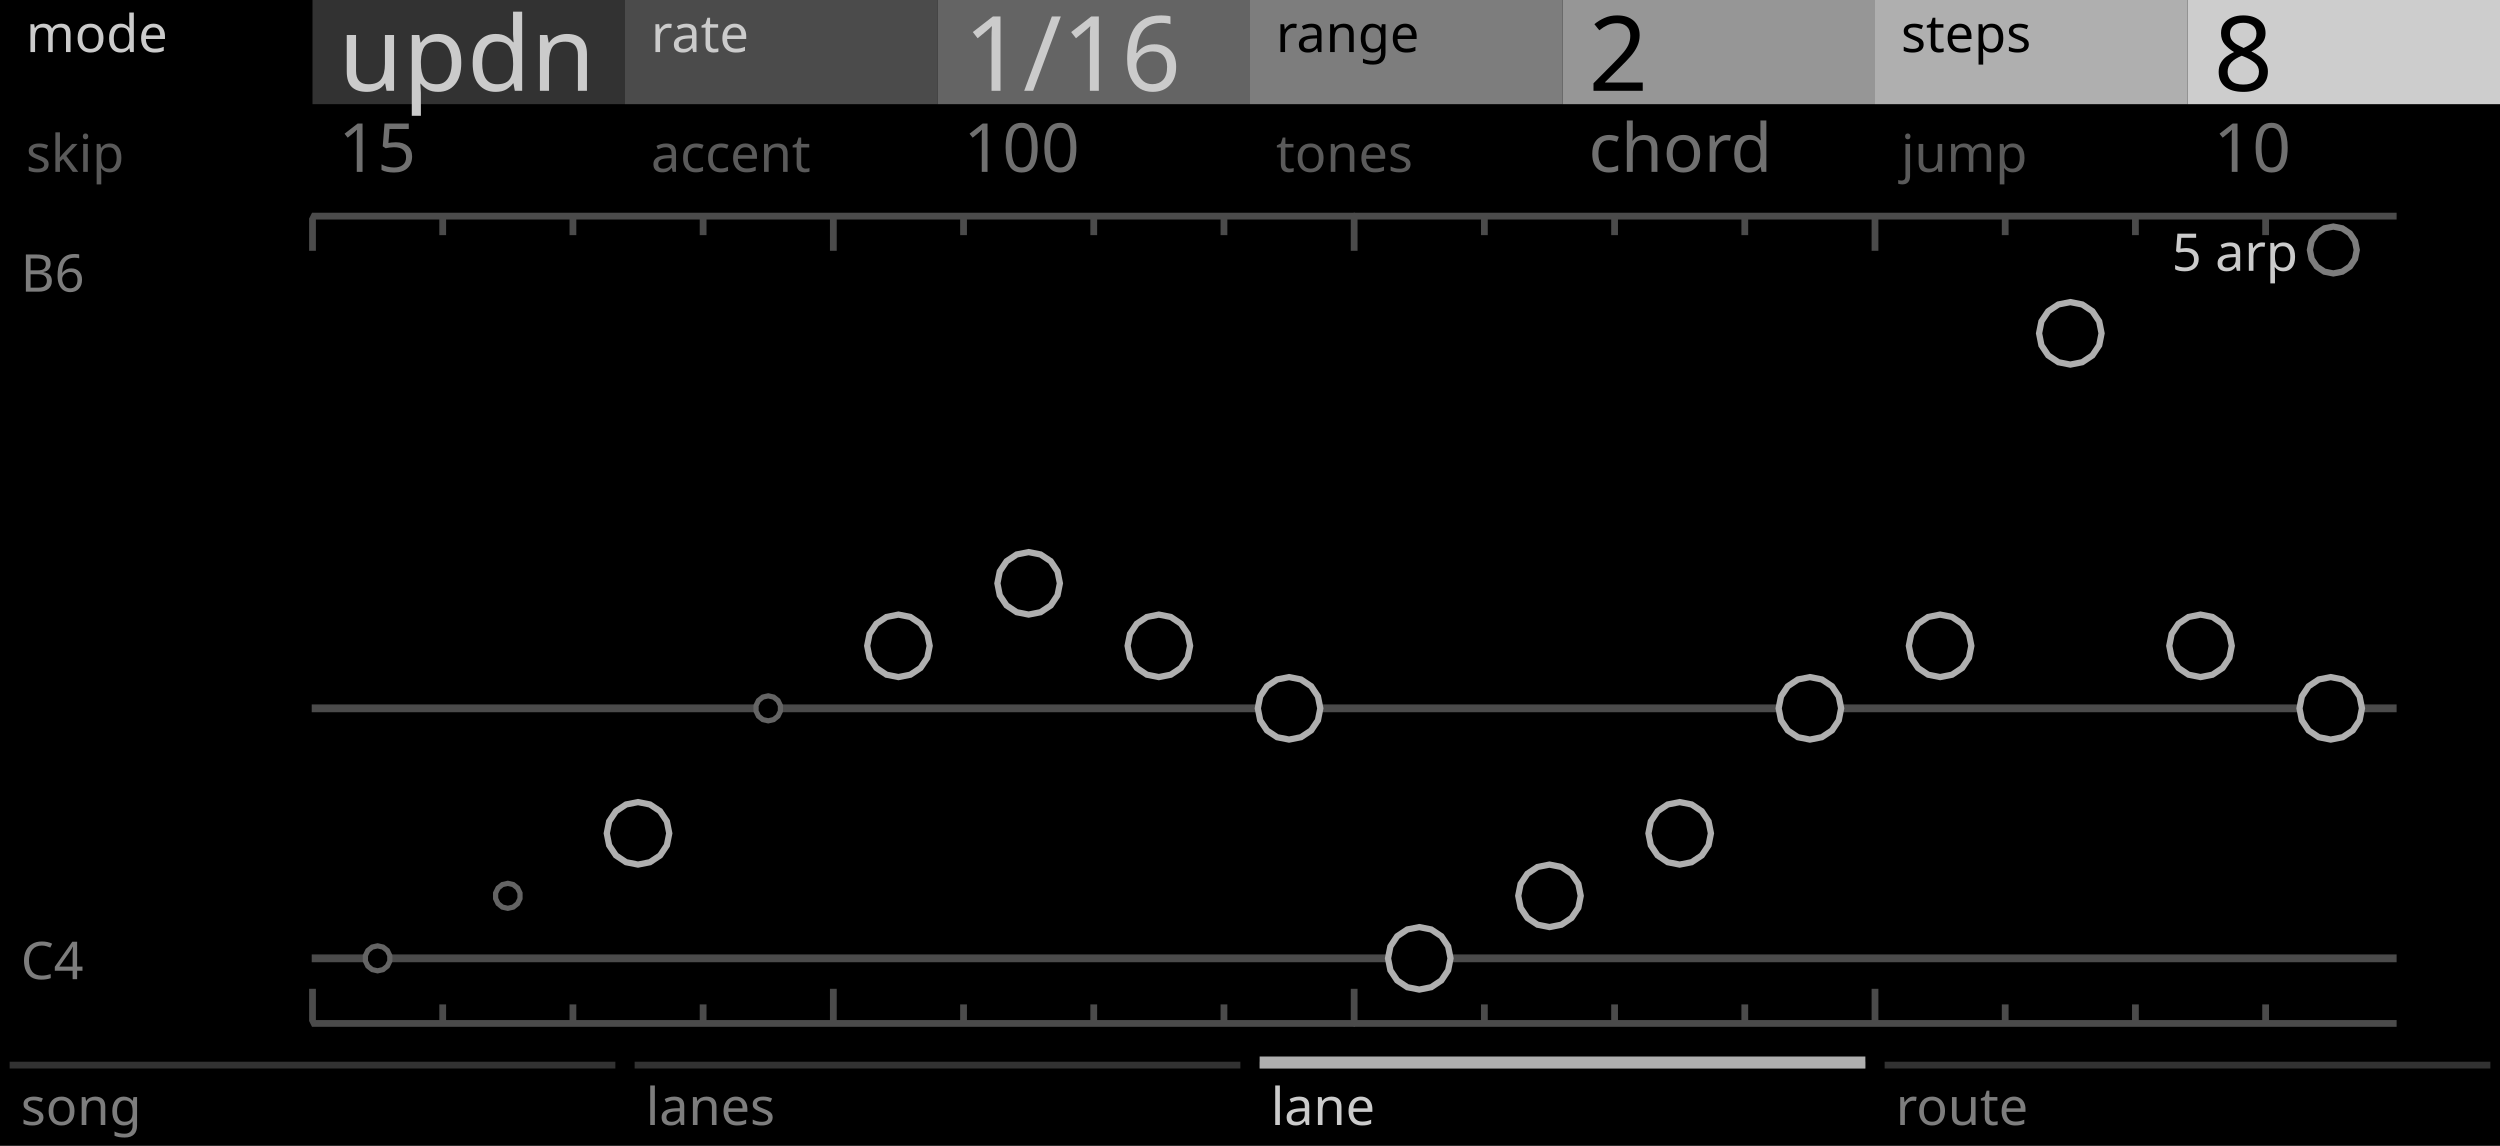
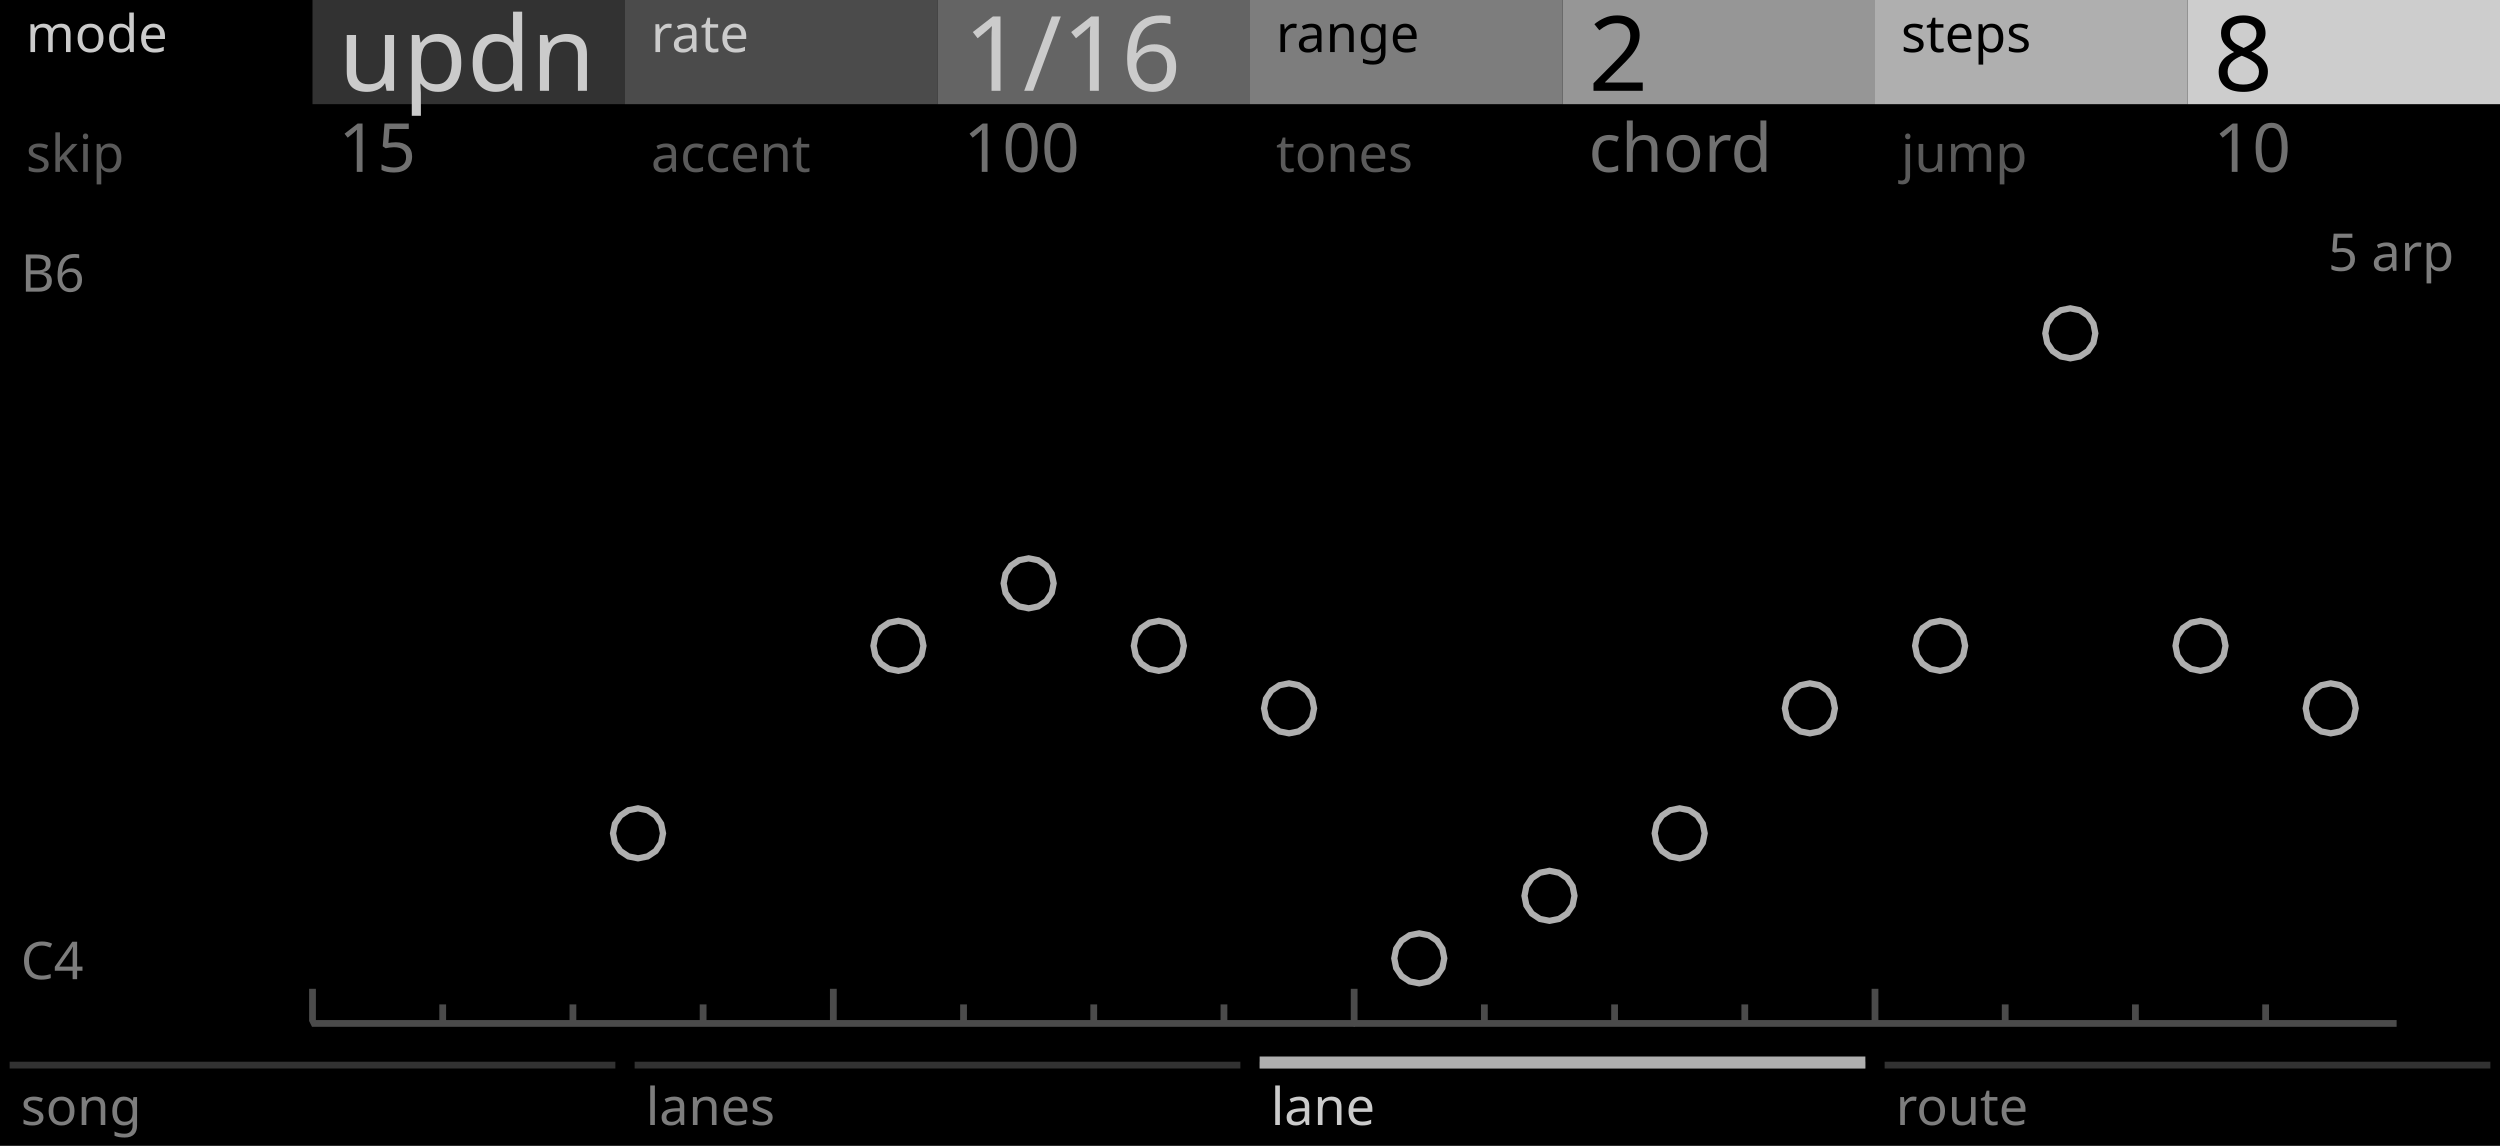
<svg xmlns="http://www.w3.org/2000/svg" width="480" height="220" viewBox="0 0 480 220">
  <g id="preview_canvas">
    <rect x="0" y="0" width="480" height="220" fill="#000000" stroke="none" />
  </g>
  <g id="preview_header">
    <rect x="0" y="0" width="60" height="20" fill="#000000" stroke="none" />
    <rect x="60" y="0" width="60" height="20" fill="#323232" stroke="none" />
    <rect x="120" y="0" width="60" height="20" fill="#4B4B4B" stroke="none" />
    <rect x="180" y="0" width="60" height="20" fill="#646464" stroke="none" />
    <rect x="240" y="0" width="60" height="20" fill="#7D7D7D" stroke="none" />
    <rect x="300" y="0" width="60" height="20" fill="#969696" stroke="none" />
    <rect x="360" y="0" width="60" height="20" fill="#AFAFAF" stroke="none" />
    <rect x="420" y="0" width="60" height="20" fill="#CDCDCD" stroke="none" />
    <text transform="matrix(1 0 0 1 5 10)" fill="#CBCBCB" stroke="none" font-family="UniversNextPro-Light" font-size="10px">mode</text>
    <text transform="matrix(1 0 0 1 65 17.44)" fill="#CBCBCB" stroke="none" font-family="UniversNextPro-Light" font-size="20px">updn</text>
    <text transform="matrix(1 0 0 1 5 33)" fill="#5A5A5A" stroke="none" font-family="UniversNextPro-Light" font-size="10px">skip</text>
    <text transform="matrix(1 0 0 1 65 33)" fill="#707070" stroke="none" font-family="UniversNextPro-Light" font-size="13px">15</text>
    <text transform="matrix(1 0 0 1 125 10)" fill="#CBCBCB" stroke="none" font-family="UniversNextPro-Light" font-size="10px">rate</text>
    <text transform="matrix(1 0 0 1 185 17.44)" fill="#CBCBCB" stroke="none" font-family="UniversNextPro-Light" font-size="20px">1/16</text>
    <text transform="matrix(1 0 0 1 125 33)" fill="#5A5A5A" stroke="none" font-family="UniversNextPro-Light" font-size="10px">accent</text>
    <text transform="matrix(1 0 0 1 185 33)" fill="#707070" stroke="none" font-family="UniversNextPro-Light" font-size="13px">100</text>
    <text transform="matrix(1 0 0 1 245 10)" fill="#000000" stroke="none" font-family="UniversNextPro-Light" font-size="10px">range</text>
    <text transform="matrix(1 0 0 1 305 17.44)" fill="#000000" stroke="none" font-family="UniversNextPro-Light" font-size="20px">2</text>
    <text transform="matrix(1 0 0 1 245 33)" fill="#5A5A5A" stroke="none" font-family="UniversNextPro-Light" font-size="10px">tones</text>
    <text transform="matrix(1 0 0 1 305 33)" fill="#707070" stroke="none" font-family="UniversNextPro-Light" font-size="13px">chord</text>
    <text transform="matrix(1 0 0 1 365 10)" fill="#000000" stroke="none" font-family="UniversNextPro-Light" font-size="10px">steps</text>
    <text transform="matrix(1 0 0 1 425 17.44)" fill="#000000" stroke="none" font-family="UniversNextPro-Light" font-size="20px">8</text>
    <text transform="matrix(1 0 0 1 365 33)" fill="#5A5A5A" stroke="none" font-family="UniversNextPro-Light" font-size="10px">jump</text>
    <text transform="matrix(1 0 0 1 425 33)" fill="#707070" stroke="none" font-family="UniversNextPro-Light" font-size="13px">10</text>
  </g>
  <path id="cond_palette_0" d="M 700 300 L 704 300 L 704 304 Z" fill="#000000" stroke="#000000" stroke-width="0.2" />
  <path id="cond_palette_1" d="M 708 300 L 712 300 L 712 304 Z" fill="#323232" stroke="#323232" stroke-width="0.3" />
  <path id="cond_palette_2" d="M 716 300 L 720 300 L 720 304 Z" fill="#4B4B4B" stroke="#4B4B4B" stroke-width="0.3" />
  <path id="cond_palette_3" d="M 724 300 L 728 300 L 728 304 Z" fill="#646464" stroke="#646464" stroke-width="0.3" />
  <path id="cond_palette_4" d="M 732 300 L 736 300 L 736 304 Z" fill="#7D7D7D" stroke="#7D7D7D" stroke-width="0.3" />
  <path id="cond_palette_5" d="M 740 300 L 744 300 L 744 304 Z" fill="#969696" stroke="#969696" stroke-width="0.3" />
  <path id="cond_palette_6" d="M 748 300 L 752 300 L 752 304 Z" fill="#AFAFAF" stroke="#AFAFAF" stroke-width="0.3" />
  <path id="cond_palette_7" d="M 756 300 L 760 300 L 760 304 Z" fill="#CDCDCD" stroke="#CDCDCD" stroke-width="0.3" />
  <path id="cond_palette_8" d="M 764 300 L 768 300 L 768 304 Z" fill="#000000" stroke="#4B4B4B" stroke-width="1" />
  <path id="cond_palette_9" d="M 772 300 L 776 300 L 776 304 Z" fill="#000000" stroke="#646464" stroke-width="1" />
  <path id="cond_palette_10" d="M 780 300 L 784 300 L 784 304 Z" fill="#000000" stroke="#7D7D7D" stroke-width="1.2" />
  <path id="cond_palette_11" d="M 788 300 L 792 300 L 792 304 Z" fill="#000000" stroke="#969696" stroke-width="1.2" />
  <path id="cond_palette_12" d="M 796 300 L 800 300 L 800 304 Z" fill="#000000" stroke="#AFAFAF" stroke-width="1.2" />
  <path id="cond_palette_13" d="M 804 300 L 808 300 L 808 304 Z" fill="#000000" stroke="#969696" stroke-width="1.5" />
  <path id="cond_palette_14" d="M 812 300 L 816 300 L 816 304 Z" fill="#000000" stroke="#CDCDCD" stroke-width="2" />
  <path id="cond_palette_15" d="M 820 300 L 824 300 L 824 304 Z" fill="#000000" stroke="#CDCDCD" stroke-width="1.2" />
  <path d="M 2 204 L 118 204 L 118 205 L 2 205 Z" fill="#323232" stroke="#323232" stroke-width="0.3" />
  <path d="M 122 204 L 238 204 L 238 205 L 122 205 Z" fill="#323232" stroke="#323232" stroke-width="0.3" />
  <path d="M 242 204 L 358 204 L 358 205 L 242 205 Z" fill="#323232" stroke="#323232" stroke-width="0.3" />
  <path d="M 362 204 L 478 204 L 478 205 L 362 205 Z" fill="#323232" stroke="#323232" stroke-width="0.3" />
-   <path id="cond_node_32" transform="matrix(1 0 0 1 460 184)" d="M -400 -0.6 L 0 -0.6 L 0 0.6 L -400 0.6 Z" fill="#4B4B4B" stroke="#4B4B4B" stroke-width="0.3" />
-   <path id="cond_node_33" transform="matrix(1 0 0 1 460 136)" d="M -400 -0.6 L 0 -0.6 L 0 0.6 L -400 0.6 Z" fill="#4B4B4B" stroke="#4B4B4B" stroke-width="0.3" />
-   <path id="cond_node_60" transform="matrix(1 0 0 1 60 42)" d="M -0.5 0 L -0.5 6 L 0.5 6 L 0.5 0 L 24.5 0 L 24.5 3 L 25.5 3 L 25.5 0 L 49.5 0 L 49.5 3 L 50.5 3 L 50.5 0 L 74.5 0 L 74.5 3 L 75.5 3 L 75.5 0 L 99.5 0 L 99.5 6 L 100.5 6 L 100.5 0 L 124.5 0 L 124.5 3 L 125.5 3 L 125.5 0 L 149.5 0 L 149.5 3 L 150.5 3 L 150.5 0 L 174.5 0 L 174.5 3 L 175.5 3 L 175.5 0 L 200 0 L 200 -1 L 0 -1 Z" fill="#4B4B4B" stroke="#4B4B4B" stroke-width="0.3" />
-   <path id="cond_node_61" transform="matrix(1 0 0 1 260 42)" d="M -0.5 0 L -0.5 6 L 0.5 6 L 0.5 0 L 24.5 0 L 24.5 3 L 25.5 3 L 25.5 0 L 49.5 0 L 49.5 3 L 50.5 3 L 50.5 0 L 74.5 0 L 74.5 3 L 75.5 3 L 75.5 0 L 99.5 0 L 99.5 6 L 100.5 6 L 100.5 0 L 124.5 0 L 124.5 3 L 125.5 3 L 125.5 0 L 149.5 0 L 149.5 3 L 150.5 3 L 150.5 0 L 174.5 0 L 174.5 3 L 175.5 3 L 175.5 0 L 200 0 L 200 -1 L 0 -1 Z" fill="#4B4B4B" stroke="#4B4B4B" stroke-width="0.3" />
  <path id="cond_node_62" transform="matrix(1 0 0 1 60 196)" d="M -0.5 0 L -0.5 -6 L 0.5 -6 L 0.5 0 L 24.5 0 L 24.5 -3 L 25.5 -3 L 25.5 0 L 49.5 0 L 49.5 -3 L 50.5 -3 L 50.5 0 L 74.5 0 L 74.5 -3 L 75.5 -3 L 75.5 0 L 99.5 0 L 99.5 -6 L 100.5 -6 L 100.5 0 L 124.5 0 L 124.5 -3 L 125.5 -3 L 125.5 0 L 149.5 0 L 149.5 -3 L 150.5 -3 L 150.5 0 L 174.5 0 L 174.5 -3 L 175.5 -3 L 175.5 0 L 200 0 L 200 1 L 0 1 Z" fill="#4B4B4B" stroke="#4B4B4B" stroke-width="0.3" />
  <path id="cond_node_63" transform="matrix(1 0 0 1 260 196)" d="M -0.5 0 L -0.5 -6 L 0.5 -6 L 0.5 0 L 24.5 0 L 24.5 -3 L 25.5 -3 L 25.5 0 L 49.5 0 L 49.5 -3 L 50.5 -3 L 50.5 0 L 74.5 0 L 74.5 -3 L 75.5 -3 L 75.5 0 L 99.5 0 L 99.5 -6 L 100.5 -6 L 100.5 0 L 124.5 0 L 124.5 -3 L 125.5 -3 L 125.5 0 L 149.5 0 L 149.5 -3 L 150.5 -3 L 150.5 0 L 174.5 0 L 174.5 -3 L 175.5 -3 L 175.5 0 L 200 0 L 200 1 L 0 1 Z" fill="#4B4B4B" stroke="#4B4B4B" stroke-width="0.3" />
-   <path id="cond_node_82" transform="matrix(1 0 0 1 72.5 184)" d="M 0 -2.4 L 1.041 -2.162 L 1.876 -1.496 L 2.34 -0.534 L 2.34 0.534 L 1.876 1.496 L 1.041 2.162 L 0 2.4 L -1.041 2.162 L -1.876 1.496 L -2.34 0.534 L -2.34 -0.534 L -1.876 -1.496 L -1.041 -2.162 Z" fill="#000000" stroke="#646464" stroke-width="1" />
-   <path id="cond_node_83" transform="matrix(1 0 0 1 97.5 172)" d="M 0 -2.4 L 1.041 -2.162 L 1.876 -1.496 L 2.34 -0.534 L 2.34 0.534 L 1.876 1.496 L 1.041 2.162 L 0 2.4 L -1.041 2.162 L -1.876 1.496 L -2.34 0.534 L -2.34 -0.534 L -1.876 -1.496 L -1.041 -2.162 Z" fill="#000000" stroke="#646464" stroke-width="1" />
-   <path id="cond_node_84" transform="matrix(1 0 0 1 122.5 160)" d="M 0 -6 L 2.296 -5.543 L 4.243 -4.243 L 5.543 -2.296 L 6 0 L 5.543 2.296 L 4.243 4.243 L 2.296 5.543 L 0 6 L -2.296 5.543 L -4.243 4.243 L -5.543 2.296 L -6 0 L -5.543 -2.296 L -4.243 -4.243 L -2.296 -5.543 Z" fill="#000000" stroke="#AFAFAF" stroke-width="1.2" />
-   <path id="cond_node_85" transform="matrix(1 0 0 1 147.5 136)" d="M 0 -2.4 L 1.041 -2.162 L 1.876 -1.496 L 2.34 -0.534 L 2.34 0.534 L 1.876 1.496 L 1.041 2.162 L 0 2.4 L -1.041 2.162 L -1.876 1.496 L -2.34 0.534 L -2.34 -0.534 L -1.876 -1.496 L -1.041 -2.162 Z" fill="#000000" stroke="#646464" stroke-width="1" />
-   <path id="cond_node_86" transform="matrix(1 0 0 1 172.5 124)" d="M 0 -6 L 2.296 -5.543 L 4.243 -4.243 L 5.543 -2.296 L 6 0 L 5.543 2.296 L 4.243 4.243 L 2.296 5.543 L 0 6 L -2.296 5.543 L -4.243 4.243 L -5.543 2.296 L -6 0 L -5.543 -2.296 L -4.243 -4.243 L -2.296 -5.543 Z" fill="#000000" stroke="#AFAFAF" stroke-width="1.2" />
-   <path id="cond_node_87" transform="matrix(1 0 0 1 197.5 112)" d="M 0 -6 L 2.296 -5.543 L 4.243 -4.243 L 5.543 -2.296 L 6 0 L 5.543 2.296 L 4.243 4.243 L 2.296 5.543 L 0 6 L -2.296 5.543 L -4.243 4.243 L -5.543 2.296 L -6 0 L -5.543 -2.296 L -4.243 -4.243 L -2.296 -5.543 Z" fill="#000000" stroke="#AFAFAF" stroke-width="1.2" />
-   <path id="cond_node_88" transform="matrix(1 0 0 1 222.5 124)" d="M 0 -6 L 2.296 -5.543 L 4.243 -4.243 L 5.543 -2.296 L 6 0 L 5.543 2.296 L 4.243 4.243 L 2.296 5.543 L 0 6 L -2.296 5.543 L -4.243 4.243 L -5.543 2.296 L -6 0 L -5.543 -2.296 L -4.243 -4.243 L -2.296 -5.543 Z" fill="#000000" stroke="#AFAFAF" stroke-width="1.2" />
-   <path id="cond_node_89" transform="matrix(1 0 0 1 247.5 136)" d="M 0 -6 L 2.296 -5.543 L 4.243 -4.243 L 5.543 -2.296 L 6 0 L 5.543 2.296 L 4.243 4.243 L 2.296 5.543 L 0 6 L -2.296 5.543 L -4.243 4.243 L -5.543 2.296 L -6 0 L -5.543 -2.296 L -4.243 -4.243 L -2.296 -5.543 Z" fill="#000000" stroke="#AFAFAF" stroke-width="1.2" />
-   <path id="cond_node_90" transform="matrix(1 0 0 1 272.5 184)" d="M 0 -6 L 2.296 -5.543 L 4.243 -4.243 L 5.543 -2.296 L 6 0 L 5.543 2.296 L 4.243 4.243 L 2.296 5.543 L 0 6 L -2.296 5.543 L -4.243 4.243 L -5.543 2.296 L -6 0 L -5.543 -2.296 L -4.243 -4.243 L -2.296 -5.543 Z" fill="#000000" stroke="#AFAFAF" stroke-width="1.2" />
-   <path id="cond_node_91" transform="matrix(1 0 0 1 297.5 172)" d="M 0 -6 L 2.296 -5.543 L 4.243 -4.243 L 5.543 -2.296 L 6 0 L 5.543 2.296 L 4.243 4.243 L 2.296 5.543 L 0 6 L -2.296 5.543 L -4.243 4.243 L -5.543 2.296 L -6 0 L -5.543 -2.296 L -4.243 -4.243 L -2.296 -5.543 Z" fill="#000000" stroke="#AFAFAF" stroke-width="1.2" />
-   <path id="cond_node_92" transform="matrix(1 0 0 1 322.5 160)" d="M 0 -6 L 2.296 -5.543 L 4.243 -4.243 L 5.543 -2.296 L 6 0 L 5.543 2.296 L 4.243 4.243 L 2.296 5.543 L 0 6 L -2.296 5.543 L -4.243 4.243 L -5.543 2.296 L -6 0 L -5.543 -2.296 L -4.243 -4.243 L -2.296 -5.543 Z" fill="#000000" stroke="#AFAFAF" stroke-width="1.2" />
-   <path id="cond_node_93" transform="matrix(1 0 0 1 347.5 136)" d="M 0 -6 L 2.296 -5.543 L 4.243 -4.243 L 5.543 -2.296 L 6 0 L 5.543 2.296 L 4.243 4.243 L 2.296 5.543 L 0 6 L -2.296 5.543 L -4.243 4.243 L -5.543 2.296 L -6 0 L -5.543 -2.296 L -4.243 -4.243 L -2.296 -5.543 Z" fill="#000000" stroke="#AFAFAF" stroke-width="1.2" />
-   <path id="cond_node_94" transform="matrix(1 0 0 1 372.5 124)" d="M 0 -6 L 2.296 -5.543 L 4.243 -4.243 L 5.543 -2.296 L 6 0 L 5.543 2.296 L 4.243 4.243 L 2.296 5.543 L 0 6 L -2.296 5.543 L -4.243 4.243 L -5.543 2.296 L -6 0 L -5.543 -2.296 L -4.243 -4.243 L -2.296 -5.543 Z" fill="#000000" stroke="#AFAFAF" stroke-width="1.2" />
-   <path id="cond_node_95" transform="matrix(1 0 0 1 397.5 64)" d="M 0 -6 L 2.296 -5.543 L 4.243 -4.243 L 5.543 -2.296 L 6 0 L 5.543 2.296 L 4.243 4.243 L 2.296 5.543 L 0 6 L -2.296 5.543 L -4.243 4.243 L -5.543 2.296 L -6 0 L -5.543 -2.296 L -4.243 -4.243 L -2.296 -5.543 Z" fill="#000000" stroke="#AFAFAF" stroke-width="1.2" />
-   <path id="cond_node_96" transform="matrix(1 0 0 1 422.5 124)" d="M 0 -6 L 2.296 -5.543 L 4.243 -4.243 L 5.543 -2.296 L 6 0 L 5.543 2.296 L 4.243 4.243 L 2.296 5.543 L 0 6 L -2.296 5.543 L -4.243 4.243 L -5.543 2.296 L -6 0 L -5.543 -2.296 L -4.243 -4.243 L -2.296 -5.543 Z" fill="#000000" stroke="#AFAFAF" stroke-width="1.2" />
-   <path id="cond_node_97" transform="matrix(1 0 0 1 447.5 136)" d="M 0 -6 L 2.296 -5.543 L 4.243 -4.243 L 5.543 -2.296 L 6 0 L 5.543 2.296 L 4.243 4.243 L 2.296 5.543 L 0 6 L -2.296 5.543 L -4.243 4.243 L -5.543 2.296 L -6 0 L -5.543 -2.296 L -4.243 -4.243 L -2.296 -5.543 Z" fill="#000000" stroke="#AFAFAF" stroke-width="1.2" />
-   <path id="cond_node_218" transform="matrix(1 0 0 1 448 48)" d="M 0 -4.5 L 1.722 -4.157 L 3.182 -3.182 L 4.157 -1.722 L 4.5 0 L 4.157 1.722 L 3.182 3.182 L 1.722 4.157 L 0 4.5 L -1.722 4.157 L -3.182 3.182 L -4.157 1.722 L -4.5 0 L -4.157 -1.722 L -3.182 -3.182 L -1.722 -4.157 Z" fill="#000000" stroke="#7D7D7D" stroke-width="1.2" />
-   <path id="cond_node_245" transform="matrix(1 0 0 1 242 203)" d="M 0 0 L 116 0 L 116 2 L 0 2 Z" fill="#AFAFAF" stroke="#AFAFAF" stroke-width="0.3" />
+   <path id="cond_node_82" transform="matrix(1 0 0 1 122.5 160)" d="M 0 -4.8 L 1.837 -4.435 L 3.394 -3.394 L 4.435 -1.837 L 4.8 0 L 4.435 1.837 L 3.394 3.394 L 1.837 4.435 L 0 4.8 L -1.837 4.435 L -3.394 3.394 L -4.435 1.837 L -4.8 0 L -4.435 -1.837 L -3.394 -3.394 L -1.837 -4.435 Z" fill="#000000" stroke="#AFAFAF" stroke-width="1.2" />
+   <path id="cond_node_83" transform="matrix(1 0 0 1 172.5 124)" d="M 0 -4.8 L 1.837 -4.435 L 3.394 -3.394 L 4.435 -1.837 L 4.8 0 L 4.435 1.837 L 3.394 3.394 L 1.837 4.435 L 0 4.8 L -1.837 4.435 L -3.394 3.394 L -4.435 1.837 L -4.8 0 L -4.435 -1.837 L -3.394 -3.394 L -1.837 -4.435 Z" fill="#000000" stroke="#AFAFAF" stroke-width="1.2" />
+   <path id="cond_node_84" transform="matrix(1 0 0 1 197.5 112)" d="M 0 -4.8 L 1.837 -4.435 L 3.394 -3.394 L 4.435 -1.837 L 4.8 0 L 4.435 1.837 L 3.394 3.394 L 1.837 4.435 L 0 4.8 L -1.837 4.435 L -3.394 3.394 L -4.435 1.837 L -4.8 0 L -4.435 -1.837 L -3.394 -3.394 L -1.837 -4.435 Z" fill="#000000" stroke="#AFAFAF" stroke-width="1.2" />
+   <path id="cond_node_85" transform="matrix(1 0 0 1 222.5 124)" d="M 0 -4.8 L 1.837 -4.435 L 3.394 -3.394 L 4.435 -1.837 L 4.8 0 L 4.435 1.837 L 3.394 3.394 L 1.837 4.435 L 0 4.8 L -1.837 4.435 L -3.394 3.394 L -4.435 1.837 L -4.8 0 L -4.435 -1.837 L -3.394 -3.394 L -1.837 -4.435 Z" fill="#000000" stroke="#AFAFAF" stroke-width="1.2" />
+   <path id="cond_node_86" transform="matrix(1 0 0 1 247.5 136)" d="M 0 -4.8 L 1.837 -4.435 L 3.394 -3.394 L 4.435 -1.837 L 4.8 0 L 4.435 1.837 L 3.394 3.394 L 1.837 4.435 L 0 4.8 L -1.837 4.435 L -3.394 3.394 L -4.435 1.837 L -4.8 0 L -4.435 -1.837 L -3.394 -3.394 L -1.837 -4.435 Z" fill="#000000" stroke="#AFAFAF" stroke-width="1.2" />
+   <path id="cond_node_87" transform="matrix(1 0 0 1 272.5 184)" d="M 0 -4.8 L 1.837 -4.435 L 3.394 -3.394 L 4.435 -1.837 L 4.8 0 L 4.435 1.837 L 3.394 3.394 L 1.837 4.435 L 0 4.8 L -1.837 4.435 L -3.394 3.394 L -4.435 1.837 L -4.8 0 L -4.435 -1.837 L -3.394 -3.394 L -1.837 -4.435 Z" fill="#000000" stroke="#AFAFAF" stroke-width="1.2" />
+   <path id="cond_node_88" transform="matrix(1 0 0 1 297.5 172)" d="M 0 -4.8 L 1.837 -4.435 L 3.394 -3.394 L 4.435 -1.837 L 4.8 0 L 4.435 1.837 L 3.394 3.394 L 1.837 4.435 L 0 4.8 L -1.837 4.435 L -3.394 3.394 L -4.435 1.837 L -4.8 0 L -4.435 -1.837 L -3.394 -3.394 L -1.837 -4.435 Z" fill="#000000" stroke="#AFAFAF" stroke-width="1.2" />
+   <path id="cond_node_89" transform="matrix(1 0 0 1 322.5 160)" d="M 0 -4.8 L 1.837 -4.435 L 3.394 -3.394 L 4.435 -1.837 L 4.8 0 L 4.435 1.837 L 3.394 3.394 L 1.837 4.435 L 0 4.8 L -1.837 4.435 L -3.394 3.394 L -4.435 1.837 L -4.8 0 L -4.435 -1.837 L -3.394 -3.394 L -1.837 -4.435 Z" fill="#000000" stroke="#AFAFAF" stroke-width="1.2" />
+   <path id="cond_node_90" transform="matrix(1 0 0 1 347.5 136)" d="M 0 -4.8 L 1.837 -4.435 L 3.394 -3.394 L 4.435 -1.837 L 4.8 0 L 4.435 1.837 L 3.394 3.394 L 1.837 4.435 L 0 4.8 L -1.837 4.435 L -3.394 3.394 L -4.435 1.837 L -4.8 0 L -4.435 -1.837 L -3.394 -3.394 L -1.837 -4.435 Z" fill="#000000" stroke="#AFAFAF" stroke-width="1.2" />
+   <path id="cond_node_91" transform="matrix(1 0 0 1 372.5 124)" d="M 0 -4.8 L 1.837 -4.435 L 3.394 -3.394 L 4.435 -1.837 L 4.8 0 L 4.435 1.837 L 3.394 3.394 L 1.837 4.435 L 0 4.8 L -1.837 4.435 L -3.394 3.394 L -4.435 1.837 L -4.8 0 L -4.435 -1.837 L -3.394 -3.394 L -1.837 -4.435 Z" fill="#000000" stroke="#AFAFAF" stroke-width="1.2" />
+   <path id="cond_node_92" transform="matrix(1 0 0 1 397.5 64)" d="M 0 -4.8 L 1.837 -4.435 L 3.394 -3.394 L 4.435 -1.837 L 4.8 0 L 4.435 1.837 L 3.394 3.394 L 1.837 4.435 L 0 4.8 L -1.837 4.435 L -3.394 3.394 L -4.435 1.837 L -4.8 0 L -4.435 -1.837 L -3.394 -3.394 L -1.837 -4.435 Z" fill="#000000" stroke="#AFAFAF" stroke-width="1.2" />
+   <path id="cond_node_93" transform="matrix(1 0 0 1 422.5 124)" d="M 0 -4.8 L 1.837 -4.435 L 3.394 -3.394 L 4.435 -1.837 L 4.8 0 L 4.435 1.837 L 3.394 3.394 L 1.837 4.435 L 0 4.8 L -1.837 4.435 L -3.394 3.394 L -4.435 1.837 L -4.8 0 L -4.435 -1.837 L -3.394 -3.394 L -1.837 -4.435 Z" fill="#000000" stroke="#AFAFAF" stroke-width="1.2" />
+   <path id="cond_node_94" transform="matrix(1 0 0 1 447.5 136)" d="M 0 -4.8 L 1.837 -4.435 L 3.394 -3.394 L 4.435 -1.837 L 4.8 0 L 4.435 1.837 L 3.394 3.394 L 1.837 4.435 L 0 4.8 L -1.837 4.435 L -3.394 3.394 L -4.435 1.837 L -4.8 0 L -4.435 -1.837 L -3.394 -3.394 L -1.837 -4.435 Z" fill="#000000" stroke="#AFAFAF" stroke-width="1.2" />
+   <path id="cond_node_246" transform="matrix(1 0 0 1 242 203)" d="M 0 0 L 116 0 L 116 2 L 0 2 Z" fill="#AFAFAF" stroke="#AFAFAF" stroke-width="0.3" />
  <text id="cond_text_16" transform="matrix(1 0 0 1 4 216)" fill="#7D7D7D" stroke="none" font-family="UniversNextPro-Light" font-size="10px">song</text>
  <text id="cond_text_17" transform="matrix(1 0 0 1 124 216)" fill="#7D7D7D" stroke="none" font-family="UniversNextPro-Light" font-size="10px">lanes</text>
  <text id="cond_text_18" transform="matrix(1 0 0 1 244 216)" fill="#CBCBCB" stroke="none" font-family="UniversNextPro-Light" font-size="10px">lane</text>
  <text id="cond_text_19" transform="matrix(1 0 0 1 364 216)" fill="#7D7D7D" stroke="none" font-family="UniversNextPro-Light" font-size="10px">route</text>
  <text id="cond_text_20" transform="matrix(1 0 0 1 4 56)" fill="#7D7D7D" stroke="none" font-family="UniversNextPro-Light" font-size="10px">B6</text>
  <text id="cond_text_21" transform="matrix(1 0 0 1 4 188)" fill="#7D7D7D" stroke="none" font-family="UniversNextPro-Light" font-size="10px">C4</text>
-   <text id="cond_text_30" transform="matrix(1 0 0 1 417 52)" fill="#CBCBCB" stroke="none" font-family="UniversNextPro-Light" font-size="10px">5 arp</text>
+   <text id="cond_text_30" transform="matrix(1 0 0 1 447 52)" fill="#7D7D7D" stroke="none" font-family="UniversNextPro-Light" font-size="10px">5 arp</text>
</svg>
